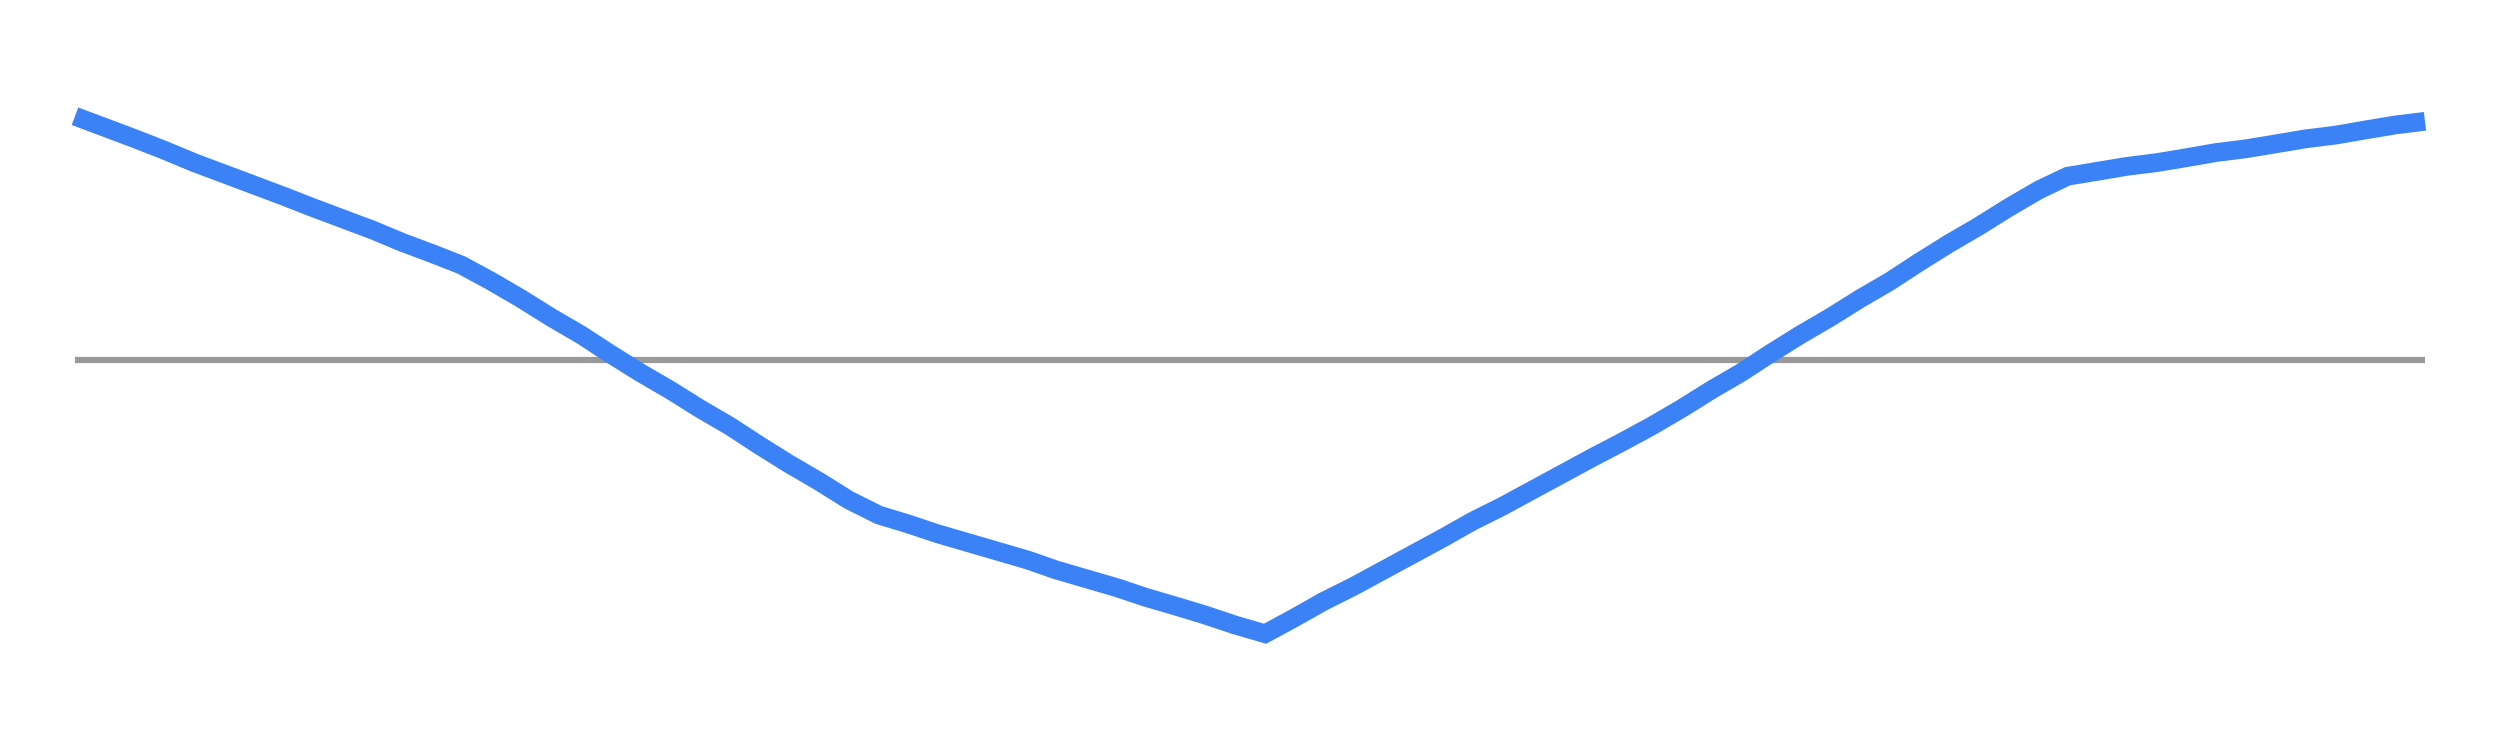
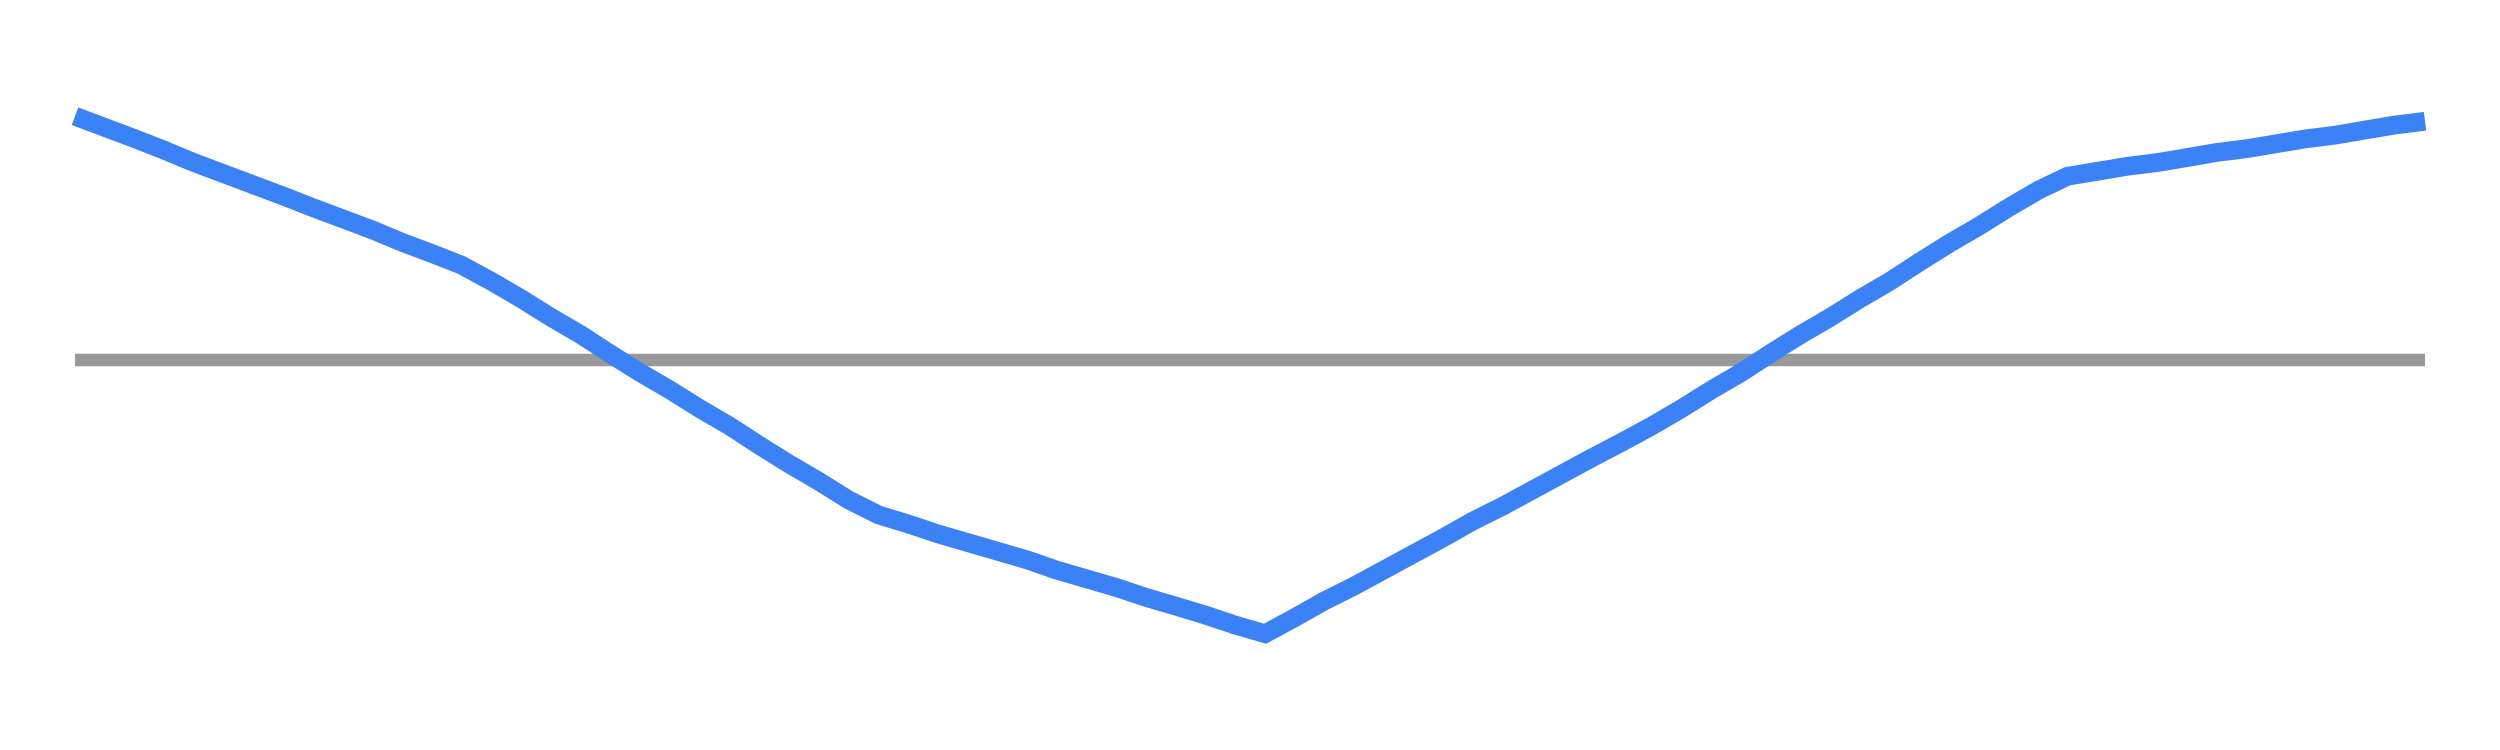
<svg xmlns="http://www.w3.org/2000/svg" width="200" height="60" viewBox="0 0 200 60">
-   <line x1="6" y1="28.8" x2="194" y2="28.8" stroke="#999" stroke-width="0.5" />
+   <line x1="6" y1="28.8" x2="194" y2="28.8" stroke="#999" stroke-width="1" />
  <polyline points="6.0,9.3 8.4,10.2 10.8,11.1 13.1,12.0 15.5,13.0 17.9,13.9 20.3,14.8 22.7,15.7 25.0,16.6 27.4,17.5 29.8,18.4 32.2,19.4 34.6,20.3 36.9,21.2 39.3,22.5 41.7,23.9 44.1,25.4 46.5,26.8 48.8,28.3 51.2,29.8 53.6,31.2 56.0,32.7 58.4,34.1 60.7,35.6 63.1,37.1 65.5,38.5 67.9,40.0 70.3,41.2 72.6,41.9 75.0,42.7 77.4,43.4 79.8,44.1 82.2,44.8 84.5,45.6 86.9,46.3 89.3,47.0 91.7,47.8 94.1,48.5 96.4,49.2 98.8,50.0 101.2,50.7 103.6,49.4 105.9,48.1 108.3,46.9 110.7,45.6 113.1,44.3 115.5,43.0 117.8,41.7 120.2,40.5 122.6,39.2 125.0,37.9 127.4,36.6 129.7,35.4 132.1,34.1 134.5,32.7 136.9,31.2 139.3,29.8 141.6,28.3 144.0,26.8 146.4,25.4 148.8,23.9 151.2,22.5 153.5,21.0 155.9,19.5 158.3,18.1 160.7,16.6 163.1,15.2 165.4,14.1 167.8,13.7 170.2,13.3 172.6,13.0 175.0,12.6 177.3,12.2 179.7,11.9 182.1,11.5 184.5,11.1 186.9,10.8 189.2,10.4 191.6,10.0 194.0,9.7" fill="none" stroke="#3b82f6" stroke-width="1.5" />
</svg>
